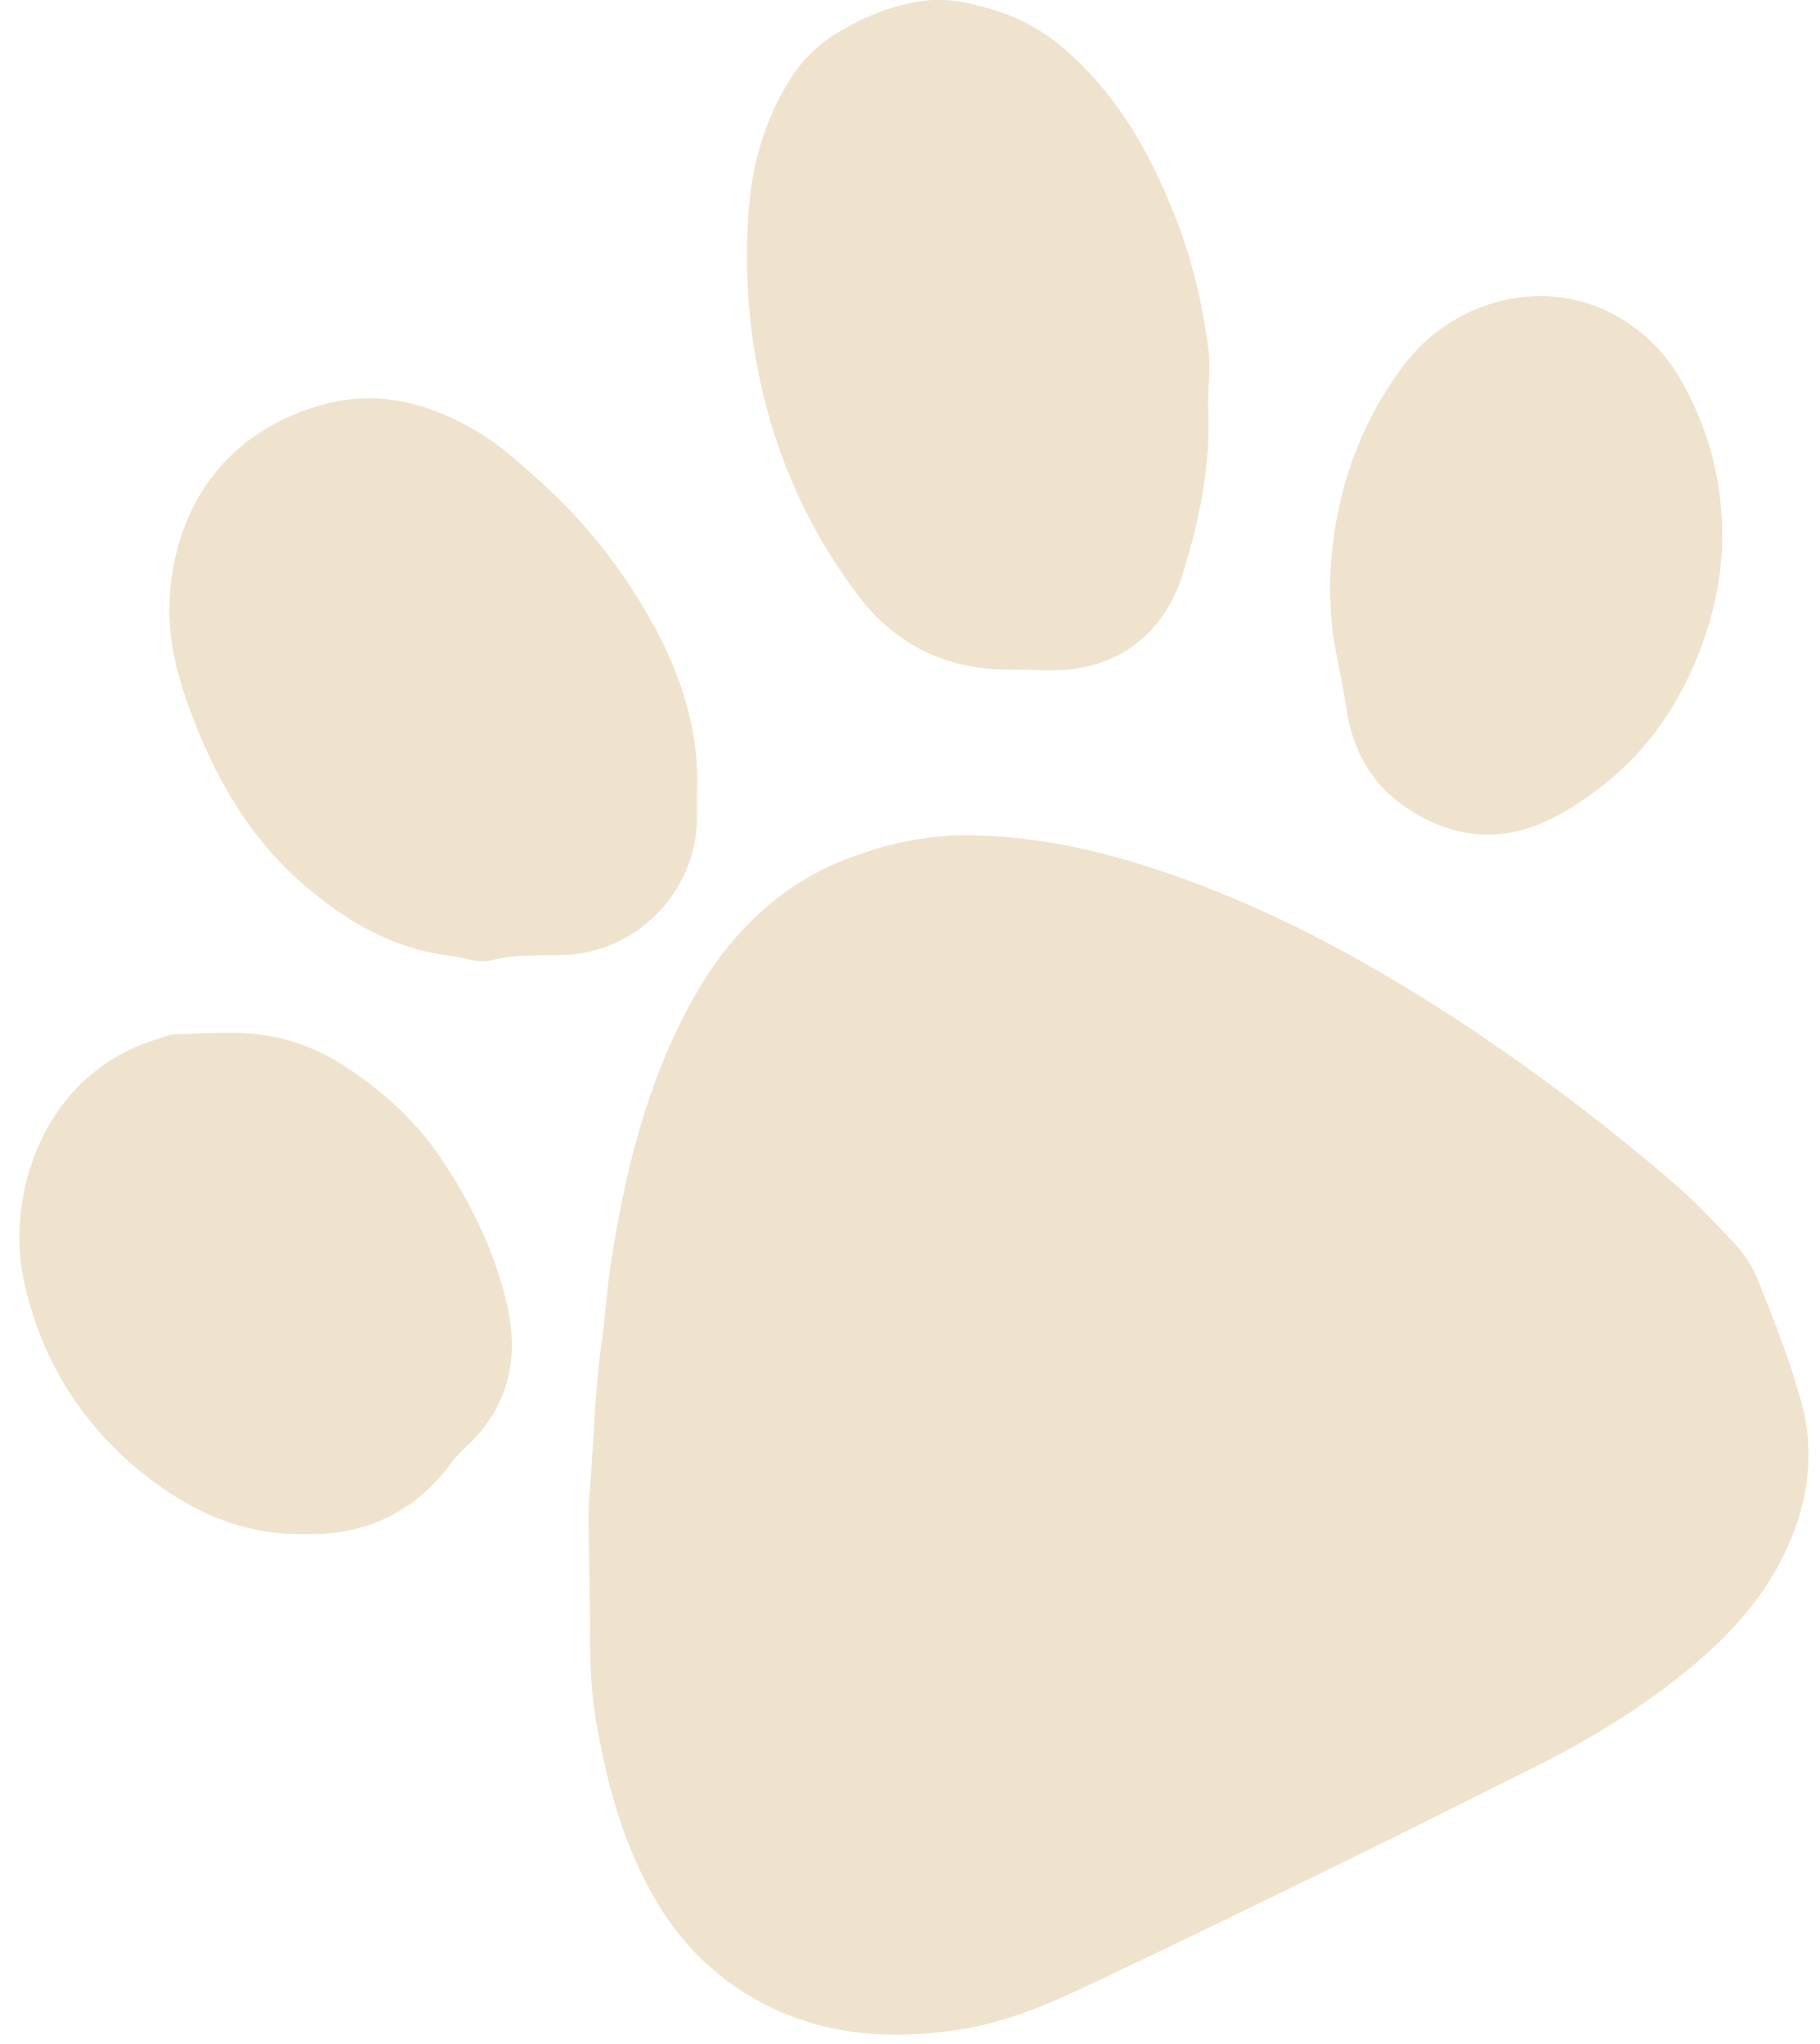
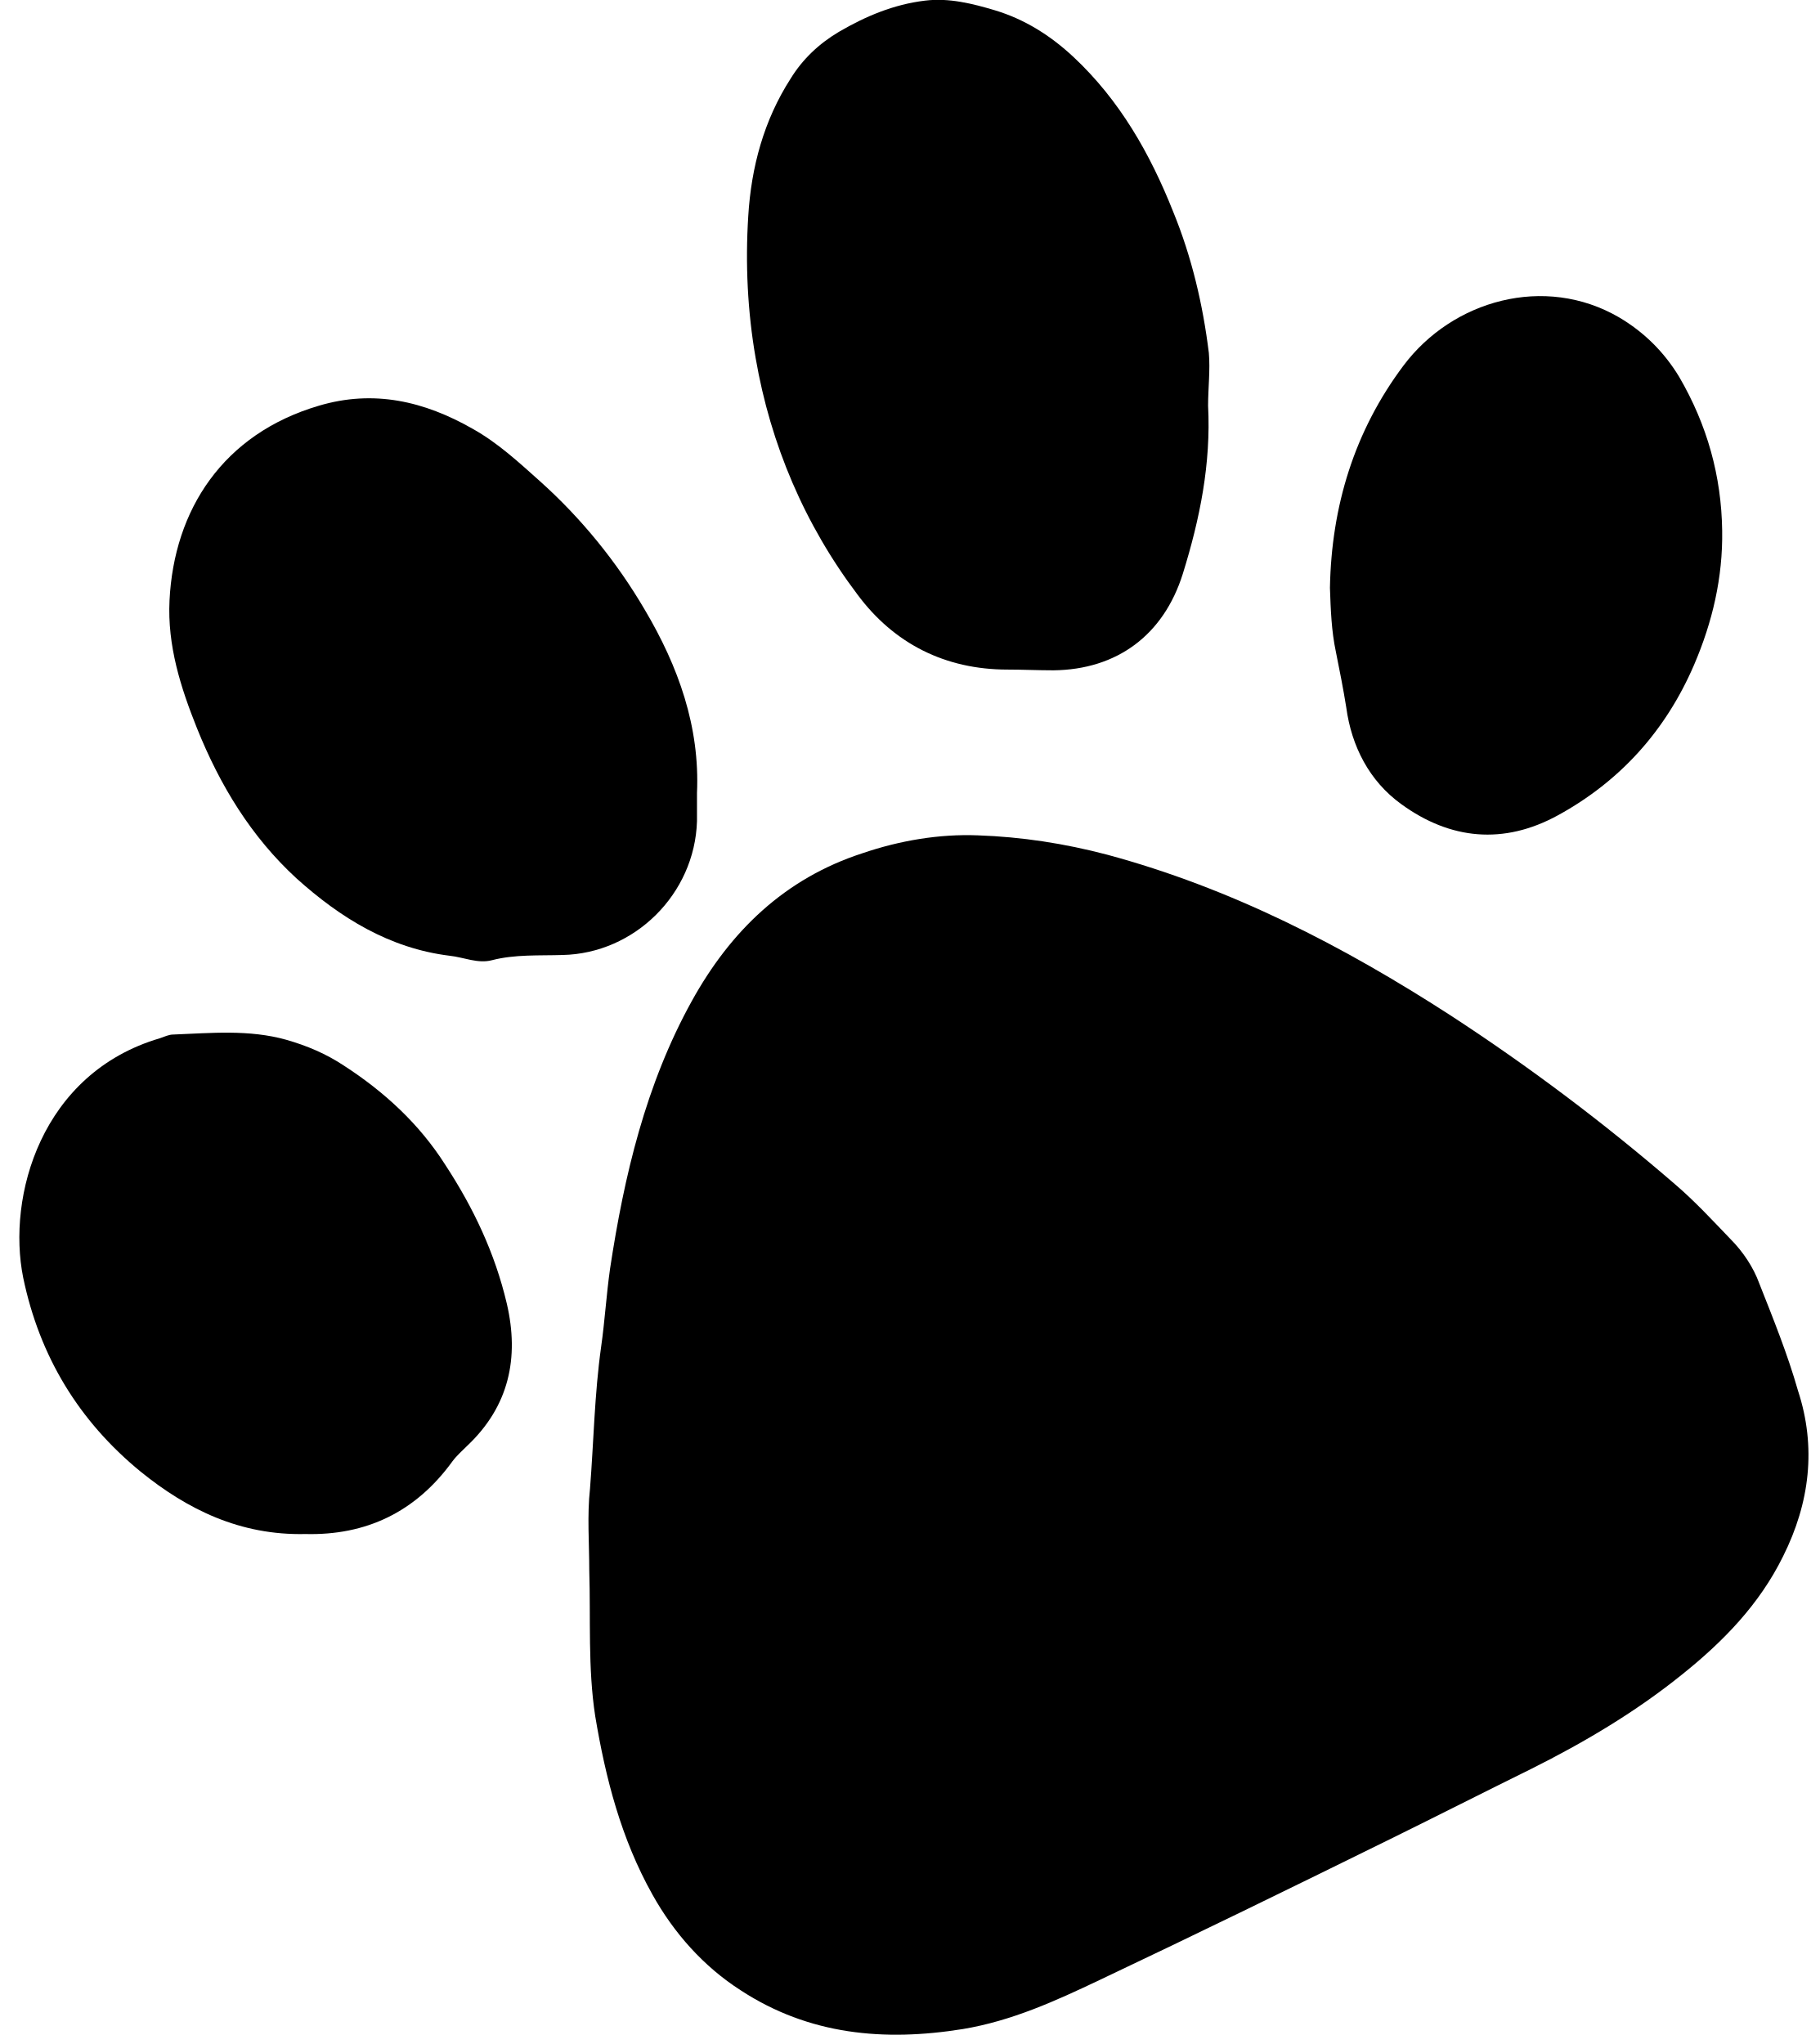
<svg xmlns="http://www.w3.org/2000/svg" width="81" height="91" viewBox="0 0 81 91" fill="none">
-   <path d="M79.383 69.288C78.325 71.439 76.704 73.094 74.885 74.55C72.835 76.204 70.553 77.561 68.171 78.752C66.088 79.778 64.004 80.837 61.92 81.863C57.621 83.981 53.288 86.099 48.956 88.15C47.004 89.077 45.053 89.97 42.87 90.334C39.364 90.897 36.024 90.599 32.981 88.613C31.327 87.555 30.004 86.065 29.045 84.345C27.656 81.863 26.962 79.182 26.499 76.403C26.168 74.252 26.3 72.068 26.234 69.917C26.234 68.692 26.135 67.468 26.267 66.277C26.432 64.192 26.465 62.074 26.763 59.956C26.928 58.798 26.995 57.64 27.16 56.482C27.788 52.345 28.748 48.275 30.798 44.569C32.518 41.458 34.932 39.109 38.405 37.984C40.059 37.421 41.812 37.123 43.532 37.19C45.483 37.256 47.401 37.554 49.286 38.05C54.81 39.539 59.804 42.12 64.566 45.198C68.072 47.481 71.413 49.996 74.555 52.709C75.448 53.471 76.241 54.331 77.035 55.158C77.597 55.721 78.06 56.416 78.325 57.144C78.953 58.732 79.582 60.287 80.045 61.909C80.872 64.424 80.574 66.906 79.383 69.288Z" fill="#F0E3CE" />
-   <path d="M53.784 18.063C53.917 20.644 53.421 23.093 52.66 25.542C51.8 28.288 49.716 29.81 46.905 29.843C46.211 29.843 45.516 29.81 44.855 29.81C42.076 29.81 39.794 28.652 38.174 26.468C35.825 23.358 34.304 19.784 33.642 15.945C33.279 13.86 33.179 11.742 33.312 9.625C33.444 7.441 34.006 5.356 35.197 3.503C35.726 2.642 36.454 1.948 37.347 1.418C38.537 0.723 39.794 0.194 41.183 0.028C42.242 -0.104 43.3 0.161 44.292 0.458C45.615 0.855 46.773 1.583 47.798 2.543C49.849 4.462 51.205 6.845 52.23 9.426C53.057 11.445 53.553 13.562 53.818 15.713C53.884 16.475 53.784 17.269 53.784 18.063Z" fill="#F0E3CE" />
-   <path d="M31.03 35.303C31.03 35.734 31.03 36.164 31.03 36.561C30.93 39.804 28.252 42.451 25.043 42.517C23.985 42.55 22.927 42.484 21.901 42.749C21.273 42.914 20.645 42.617 20.016 42.55C17.337 42.219 15.154 40.863 13.203 39.109C11.185 37.256 9.796 34.972 8.771 32.425C8.043 30.605 7.448 28.751 7.547 26.733C7.746 22.696 9.929 19.32 14.195 18.063C16.643 17.335 18.892 17.864 21.041 19.089C22.166 19.718 23.092 20.578 24.018 21.405C25.87 23.06 27.458 25.012 28.715 27.163C30.203 29.678 31.162 32.358 31.03 35.303Z" fill="#F0E3CE" />
-   <path d="M20.81 64.358C20.578 64.589 20.347 64.788 20.148 65.052C18.495 67.336 16.279 68.362 13.6 68.296C10.689 68.362 8.341 67.204 6.258 65.516C3.512 63.266 1.76 60.387 1.032 56.879C0.304 53.272 1.826 47.779 7.117 46.224C7.316 46.157 7.514 46.058 7.713 46.058C9.4 45.992 11.086 45.827 12.74 46.29C13.666 46.554 14.526 46.919 15.32 47.448C17.106 48.606 18.66 50.029 19.818 51.849C21.075 53.768 22.034 55.787 22.563 58.037C23.125 60.453 22.662 62.604 20.81 64.358Z" fill="#F0E3CE" />
-   <path d="M76.671 23.622C76.704 25.707 76.241 27.692 75.415 29.612C74.158 32.524 72.14 34.774 69.362 36.296C66.948 37.62 64.566 37.388 62.384 35.8C60.961 34.774 60.168 33.219 59.936 31.498C59.804 30.671 59.639 29.843 59.473 29.016C59.275 28.09 59.242 27.13 59.209 26.17C59.275 22.53 60.3 19.188 62.483 16.276C64.666 13.364 68.767 12.206 72.074 14.125C73.199 14.787 74.092 15.68 74.753 16.772C76.01 18.923 76.638 21.207 76.671 23.622Z" fill="#F0E3CE" />
+   <path d="M79.383 69.288C78.325 71.439 76.704 73.094 74.885 74.55C72.835 76.204 70.553 77.561 68.171 78.752C66.088 79.778 64.004 80.837 61.92 81.863C57.621 83.981 53.288 86.099 48.956 88.15C47.004 89.077 45.053 89.97 42.87 90.334C39.364 90.897 36.024 90.599 32.981 88.613C31.327 87.555 30.004 86.065 29.045 84.345C27.656 81.863 26.962 79.182 26.499 76.403C26.168 74.252 26.3 72.068 26.234 69.917C26.234 68.692 26.135 67.468 26.267 66.277C26.432 64.192 26.465 62.074 26.763 59.956C26.928 58.798 26.995 57.64 27.16 56.482C27.788 52.345 28.748 48.275 30.798 44.569C32.518 41.458 34.932 39.109 38.405 37.984C40.059 37.421 41.812 37.123 43.532 37.19C45.483 37.256 47.401 37.554 49.286 38.05C54.81 39.539 59.804 42.12 64.566 45.198C68.072 47.481 71.413 49.996 74.555 52.709C75.448 53.471 76.241 54.331 77.035 55.158C77.597 55.721 78.06 56.416 78.325 57.144C78.953 58.732 79.582 60.287 80.045 61.909C80.872 64.424 80.574 66.906 79.383 69.288Z" fill="currentColor" />
+   <path d="M53.784 18.063C53.917 20.644 53.421 23.093 52.66 25.542C51.8 28.288 49.716 29.81 46.905 29.843C46.211 29.843 45.516 29.81 44.855 29.81C42.076 29.81 39.794 28.652 38.174 26.468C35.825 23.358 34.304 19.784 33.642 15.945C33.279 13.86 33.179 11.742 33.312 9.625C33.444 7.441 34.006 5.356 35.197 3.503C35.726 2.642 36.454 1.948 37.347 1.418C38.537 0.723 39.794 0.194 41.183 0.028C42.242 -0.104 43.3 0.161 44.292 0.458C45.615 0.855 46.773 1.583 47.798 2.543C49.849 4.462 51.205 6.845 52.23 9.426C53.057 11.445 53.553 13.562 53.818 15.713C53.884 16.475 53.784 17.269 53.784 18.063Z" fill="currentColor" />
+   <path d="M31.03 35.303C31.03 35.734 31.03 36.164 31.03 36.561C30.93 39.804 28.252 42.451 25.043 42.517C23.985 42.55 22.927 42.484 21.901 42.749C21.273 42.914 20.645 42.617 20.016 42.55C17.337 42.219 15.154 40.863 13.203 39.109C11.185 37.256 9.796 34.972 8.771 32.425C8.043 30.605 7.448 28.751 7.547 26.733C7.746 22.696 9.929 19.32 14.195 18.063C16.643 17.335 18.892 17.864 21.041 19.089C22.166 19.718 23.092 20.578 24.018 21.405C25.87 23.06 27.458 25.012 28.715 27.163C30.203 29.678 31.162 32.358 31.03 35.303Z" fill="currentColor" />
+   <path d="M20.81 64.358C20.578 64.589 20.347 64.788 20.148 65.052C18.495 67.336 16.279 68.362 13.6 68.296C10.689 68.362 8.341 67.204 6.258 65.516C3.512 63.266 1.76 60.387 1.032 56.879C0.304 53.272 1.826 47.779 7.117 46.224C7.316 46.157 7.514 46.058 7.713 46.058C9.4 45.992 11.086 45.827 12.74 46.29C13.666 46.554 14.526 46.919 15.32 47.448C17.106 48.606 18.66 50.029 19.818 51.849C21.075 53.768 22.034 55.787 22.563 58.037C23.125 60.453 22.662 62.604 20.81 64.358Z" fill="currentColor" />
+   <path d="M76.671 23.622C76.704 25.707 76.241 27.692 75.415 29.612C74.158 32.524 72.14 34.774 69.362 36.296C66.948 37.62 64.566 37.388 62.384 35.8C60.961 34.774 60.168 33.219 59.936 31.498C59.804 30.671 59.639 29.843 59.473 29.016C59.275 28.09 59.242 27.13 59.209 26.17C59.275 22.53 60.3 19.188 62.483 16.276C64.666 13.364 68.767 12.206 72.074 14.125C73.199 14.787 74.092 15.68 74.753 16.772C76.01 18.923 76.638 21.207 76.671 23.622Z" fill="currentColor" />
</svg>
